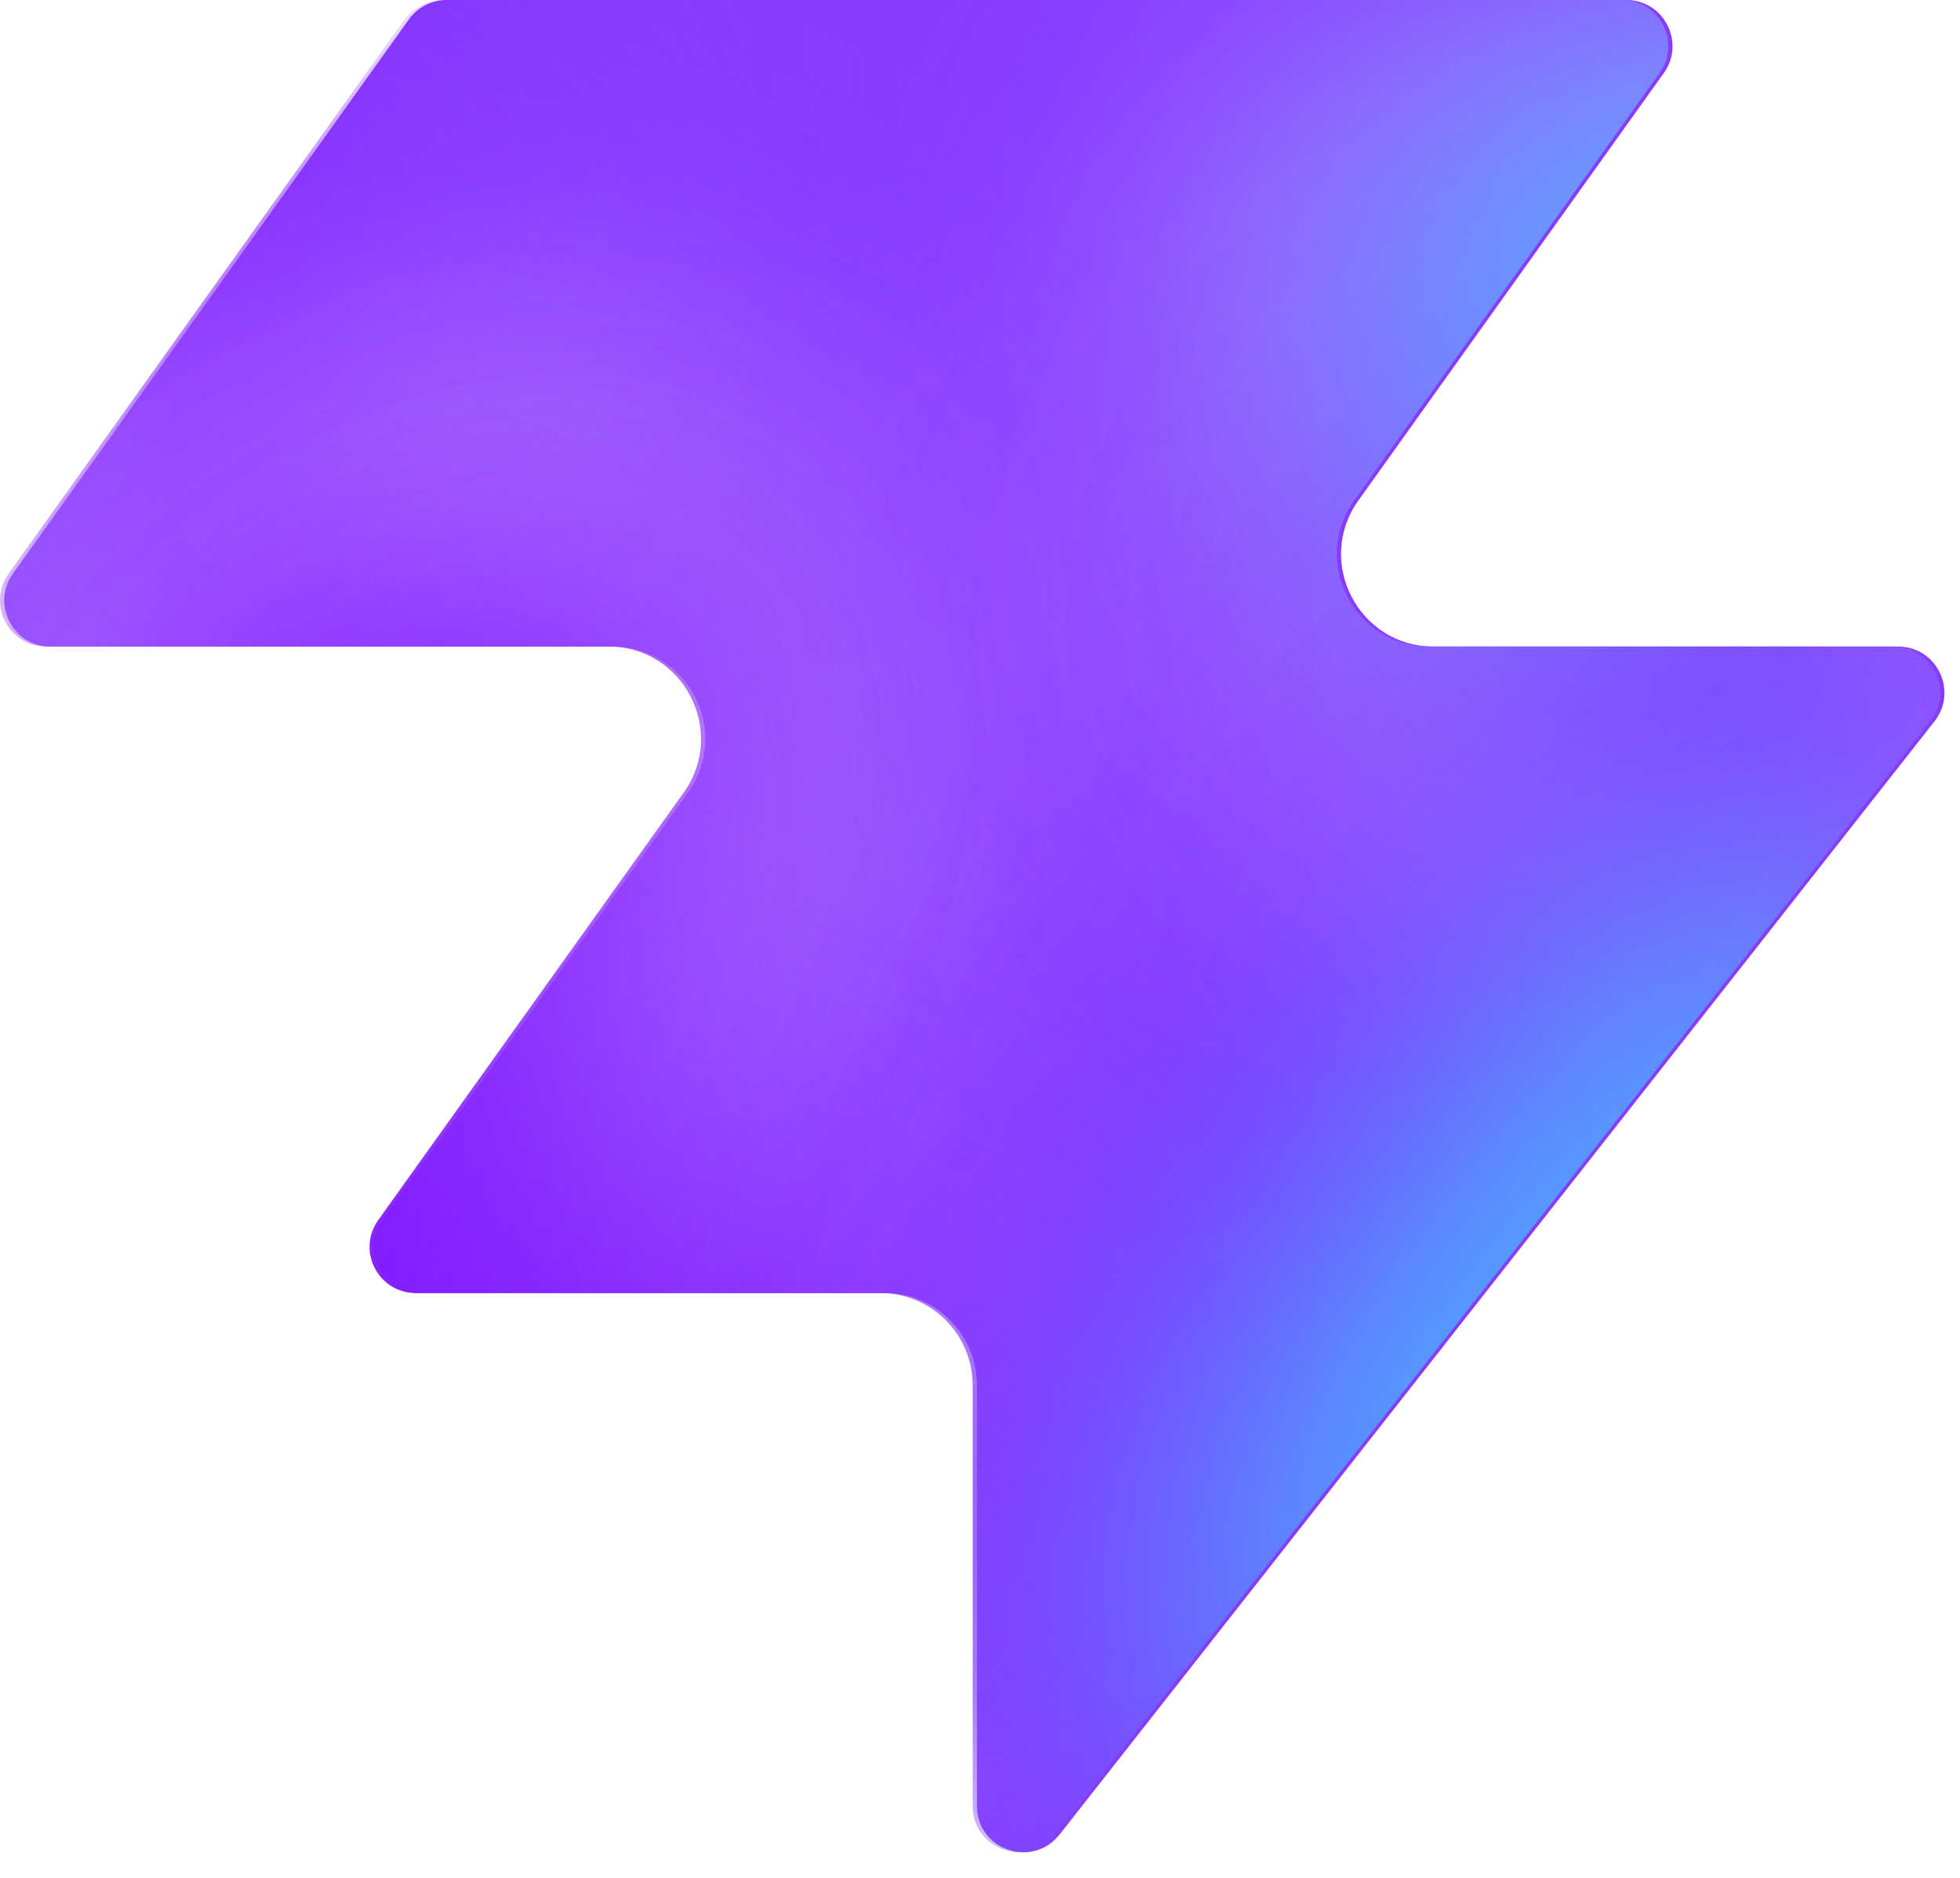
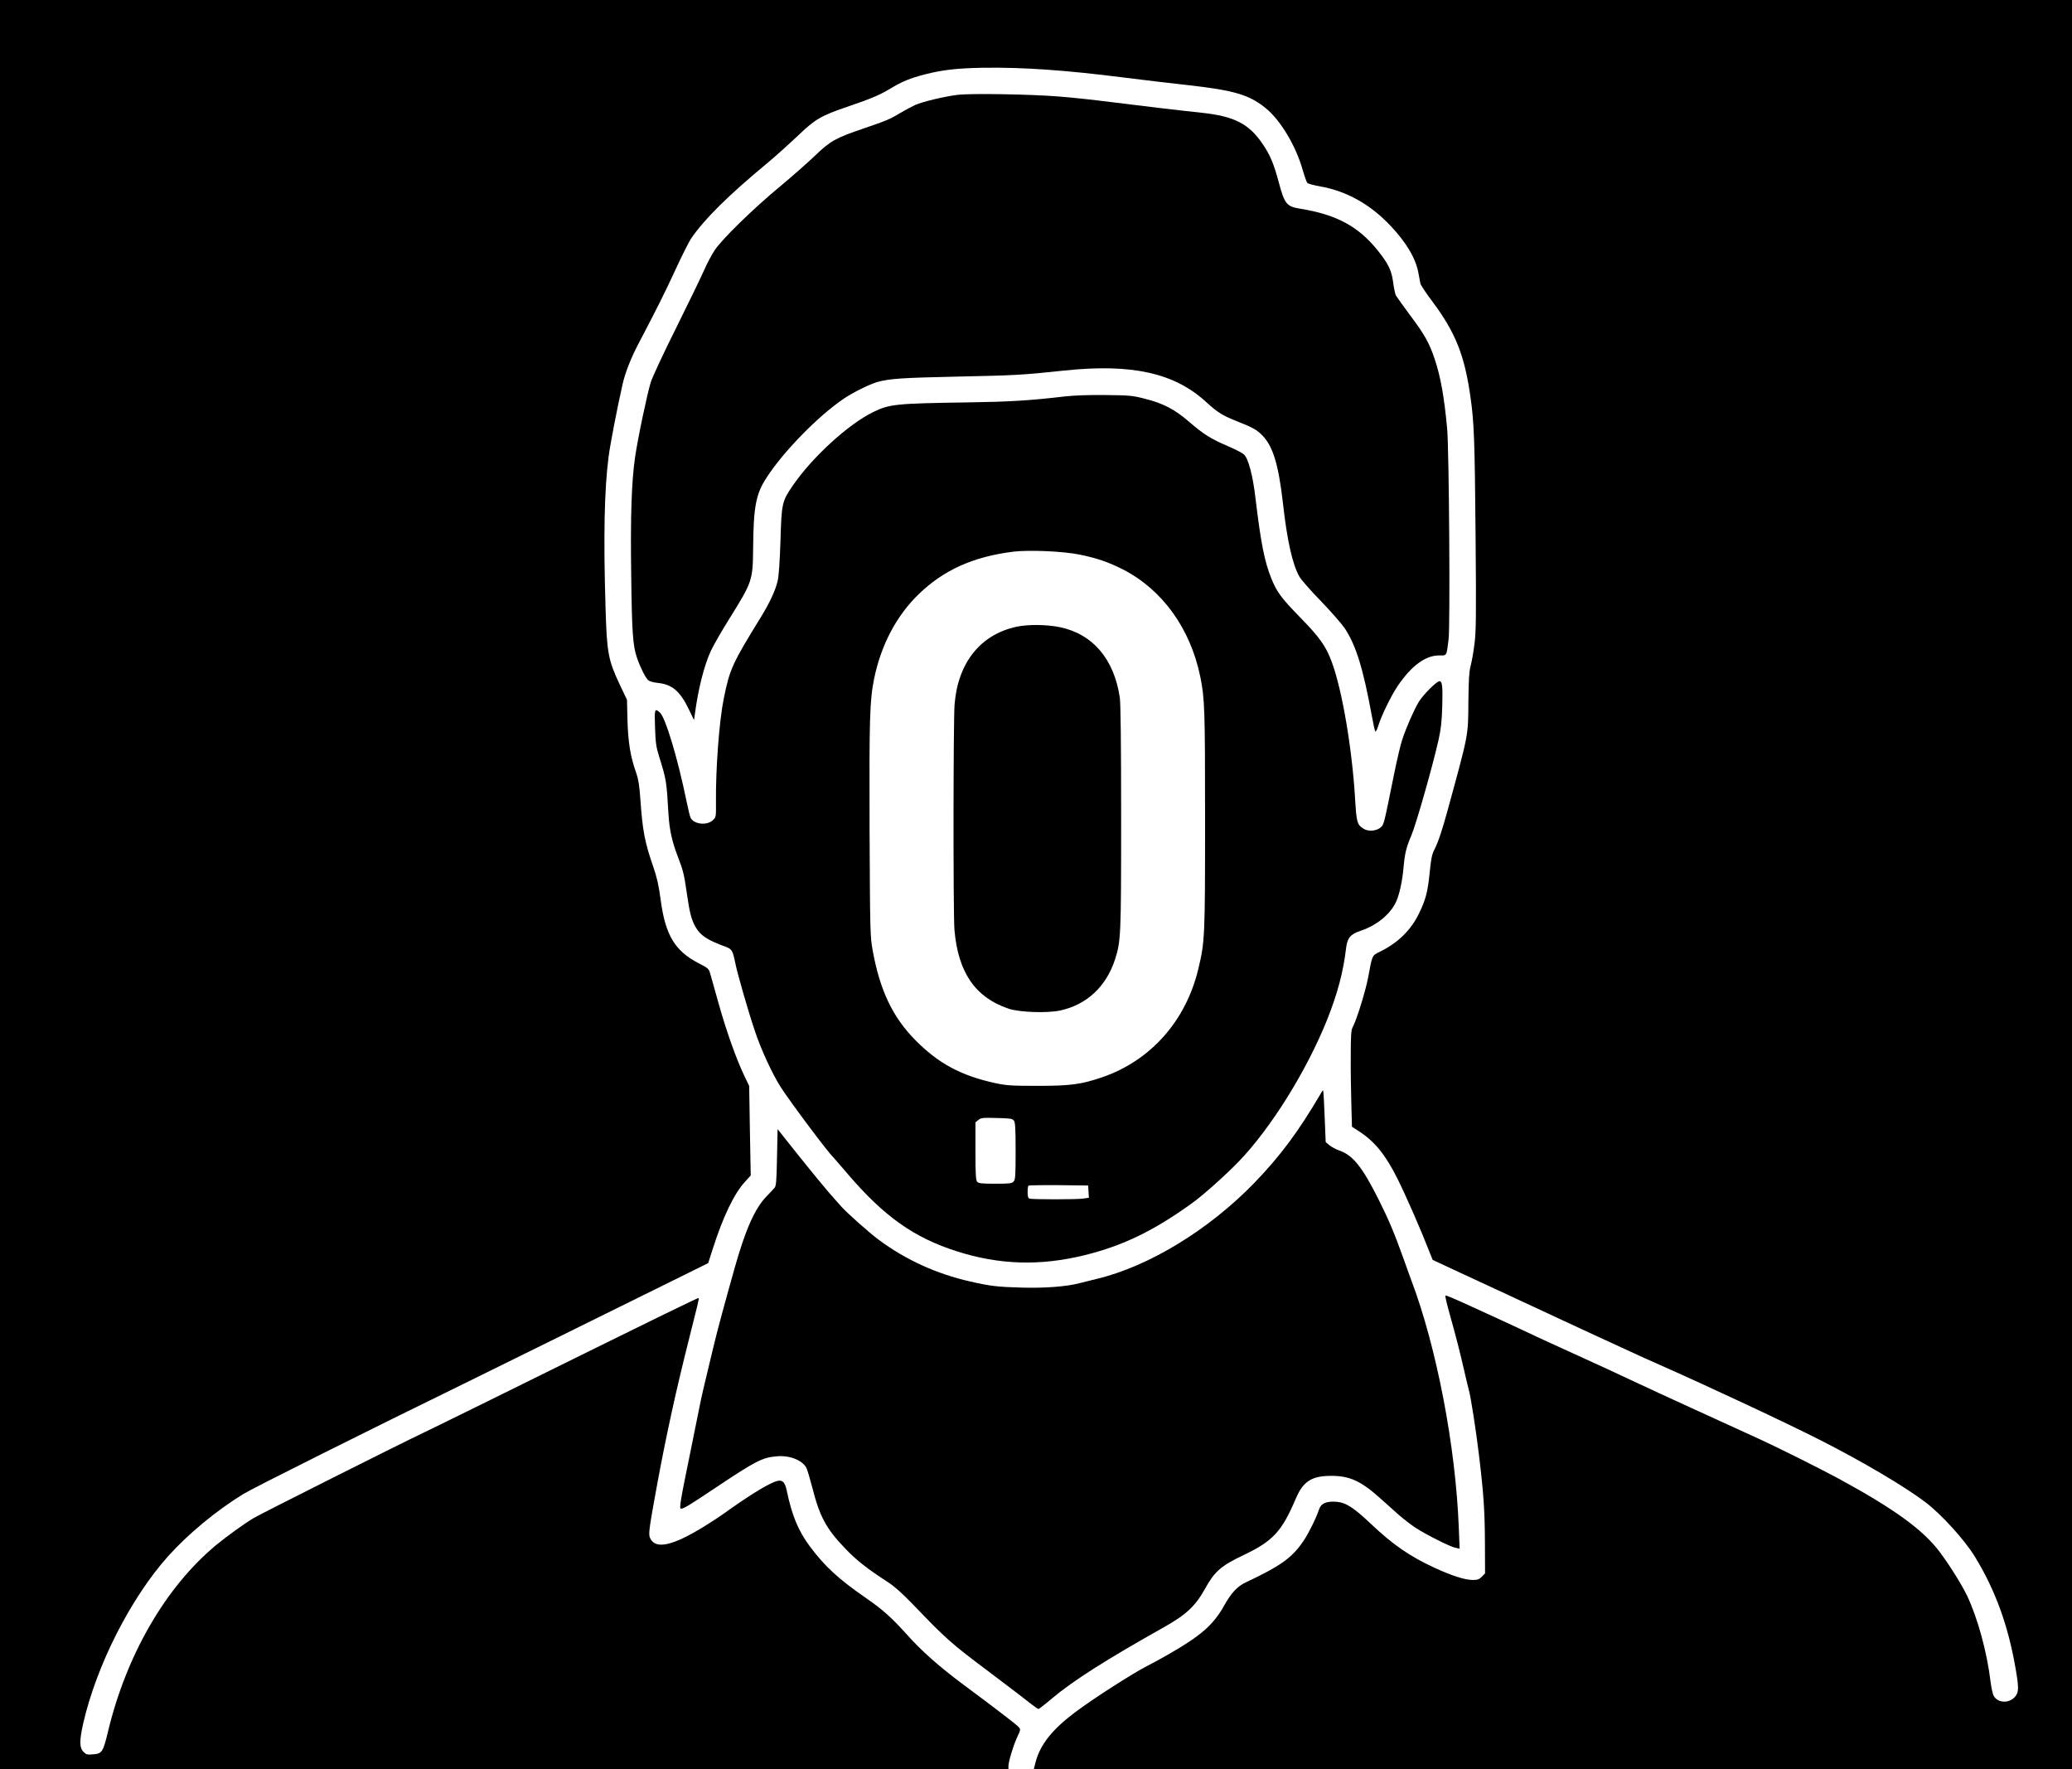
- <svg xmlns="http://www.w3.org/2000/svg" width="48" height="46" fill="none" viewBox="0 0 48 46">
-   <path fill="#863bff" d="M25.946 44.938c-.664.845-2.021.375-2.021-.698V33.937a2.26 2.26 0 0 0-2.262-2.262H10.287c-.92 0-1.456-1.04-.92-1.788l7.48-10.471c1.07-1.497 0-3.578-1.842-3.578H1.237c-.92 0-1.456-1.04-.92-1.788L10.013.474c.214-.297.556-.474.92-.474h28.894c.92 0 1.456 1.04.92 1.788l-7.48 10.471c-1.07 1.498 0 3.579 1.842 3.579h11.377c.943 0 1.473 1.088.89 1.83L25.947 44.94z" style="fill:#863bff;fill:color(display-p3 .525 .23 1);fill-opacity:1" />
-   <mask id="a" width="48" height="46" x="0" y="0" maskUnits="userSpaceOnUse" style="mask-type:alpha">
-     <path fill="#000" d="M25.842 44.938c-.664.844-2.021.375-2.021-.698V33.937a2.26 2.26 0 0 0-2.262-2.262H10.183c-.92 0-1.456-1.04-.92-1.788l7.48-10.471c1.07-1.498 0-3.579-1.842-3.579H1.133c-.92 0-1.456-1.04-.92-1.787L9.91.473c.214-.297.556-.474.92-.474h28.894c.92 0 1.456 1.04.92 1.788l-7.48 10.471c-1.07 1.498 0 3.578 1.842 3.578h11.377c.943 0 1.473 1.088.89 1.832L25.843 44.94z" style="fill:#000;fill-opacity:1" />
-   </mask>
-   <g mask="url(#a)">
-     <g filter="url(#b)">
-       <ellipse cx="5.508" cy="14.704" fill="#ede6ff" rx="5.508" ry="14.704" style="fill:#ede6ff;fill:color(display-p3 .927 .903 1);fill-opacity:1" transform="matrix(.00324 1 1 -.00324 -4.47 31.516)" />
-     </g>
-     <g filter="url(#c)">
-       <ellipse cx="10.399" cy="29.851" fill="#ede6ff" rx="10.399" ry="29.851" style="fill:#ede6ff;fill:color(display-p3 .927 .903 1);fill-opacity:1" transform="matrix(.00324 1 1 -.00324 -39.328 7.883)" />
-     </g>
-     <g filter="url(#d)">
-       <ellipse cx="5.508" cy="30.487" fill="#7e14ff" rx="5.508" ry="30.487" style="fill:#7e14ff;fill:color(display-p3 .492 .077 1);fill-opacity:1" transform="rotate(89.814 -25.913 -14.639)scale(1 -1)" />
-     </g>
-     <g filter="url(#e)">
-       <ellipse cx="5.508" cy="30.599" fill="#7e14ff" rx="5.508" ry="30.599" style="fill:#7e14ff;fill:color(display-p3 .492 .077 1);fill-opacity:1" transform="rotate(89.814 -32.644 -3.334)scale(1 -1)" />
-     </g>
-     <g filter="url(#f)">
-       <ellipse cx="5.508" cy="30.599" fill="#7e14ff" rx="5.508" ry="30.599" style="fill:#7e14ff;fill:color(display-p3 .492 .077 1);fill-opacity:1" transform="matrix(.00324 1 1 -.00324 -34.34 30.47)" />
-     </g>
-     <g filter="url(#g)">
-       <ellipse cx="14.072" cy="22.078" fill="#ede6ff" rx="14.072" ry="22.078" style="fill:#ede6ff;fill:color(display-p3 .927 .903 1);fill-opacity:1" transform="rotate(93.35 24.506 48.493)scale(-1 1)" />
-     </g>
-     <g filter="url(#h)">
-       <ellipse cx="3.47" cy="21.501" fill="#7e14ff" rx="3.47" ry="21.501" style="fill:#7e14ff;fill:color(display-p3 .492 .077 1);fill-opacity:1" transform="rotate(89.009 28.708 47.59)scale(-1 1)" />
-     </g>
-     <g filter="url(#i)">
-       <ellipse cx="3.47" cy="21.501" fill="#7e14ff" rx="3.47" ry="21.501" style="fill:#7e14ff;fill:color(display-p3 .492 .077 1);fill-opacity:1" transform="rotate(89.009 28.708 47.59)scale(-1 1)" />
-     </g>
-     <g filter="url(#j)">
-       <ellipse cx=".387" cy="8.972" fill="#7e14ff" rx="4.407" ry="29.108" style="fill:#7e14ff;fill:color(display-p3 .492 .077 1);fill-opacity:1" transform="rotate(39.51 .387 8.972)" />
-     </g>
-     <g filter="url(#k)">
-       <ellipse cx="47.523" cy="-6.092" fill="#7e14ff" rx="4.407" ry="29.108" style="fill:#7e14ff;fill:color(display-p3 .492 .077 1);fill-opacity:1" transform="rotate(37.892 47.523 -6.092)" />
-     </g>
-     <g filter="url(#l)">
-       <ellipse cx="41.412" cy="6.333" fill="#47bfff" rx="5.971" ry="9.665" style="fill:#47bfff;fill:color(display-p3 .28 .748 1);fill-opacity:1" transform="rotate(37.892 41.412 6.333)" />
-     </g>
-     <g filter="url(#m)">
-       <ellipse cx="-1.879" cy="38.332" fill="#7e14ff" rx="4.407" ry="29.108" style="fill:#7e14ff;fill:color(display-p3 .492 .077 1);fill-opacity:1" transform="rotate(37.892 -1.88 38.332)" />
-     </g>
-     <g filter="url(#n)">
-       <ellipse cx="-1.879" cy="38.332" fill="#7e14ff" rx="4.407" ry="29.108" style="fill:#7e14ff;fill:color(display-p3 .492 .077 1);fill-opacity:1" transform="rotate(37.892 -1.88 38.332)" />
-     </g>
-     <g filter="url(#o)">
-       <ellipse cx="35.651" cy="29.907" fill="#7e14ff" rx="4.407" ry="29.108" style="fill:#7e14ff;fill:color(display-p3 .492 .077 1);fill-opacity:1" transform="rotate(37.892 35.651 29.907)" />
-     </g>
-     <g filter="url(#p)">
-       <ellipse cx="38.418" cy="32.4" fill="#47bfff" rx="5.971" ry="15.297" style="fill:#47bfff;fill:color(display-p3 .28 .748 1);fill-opacity:1" transform="rotate(37.892 38.418 32.4)" />
-     </g>
+ <svg xmlns="http://www.w3.org/2000/svg" version="1.0" width="1728pt" height="1475pt" viewBox="0 0 1728 1475" preserveAspectRatio="xMidYMid meet">
+   <g transform="translate(0,1475) scale(0.1,-0.1)" fill="#000000" stroke="none">
+     <path d="M0 7375 l0 -7375 4205 0 4205 0 0 23 c0 37 39 168 72 240 31 66 31 67 12 88 -19 21 -199 159 -459 352 -198 147 -350 281 -470 416 -128 142 -203 210 -337 302 -234 162 -348 266 -474 435 -96 129 -150 258 -193 467 -17 78 -41 95 -102 71 -80 -32 -228 -125 -429 -269 -25 -18 -90 -61 -145 -95 -276 -172 -422 -204 -465 -101 -13 32 -6 81 65 468 75 402 153 759 260 1183 73 287 86 343 82 347 -5 4 -298 -139 -1752 -857 -247 -122 -486 -239 -530 -260 -187 -88 -1374 -684 -1430 -718 -83 -50 -225 -153 -315 -227 -420 -350 -747 -916 -900 -1556 -40 -167 -49 -181 -123 -187 -50 -4 -58 -2 -81 21 -34 34 -34 95 -2 237 110 483 397 1047 708 1394 168 187 402 380 626 518 83 51 1023 521 1907 953 127 62 451 222 720 355 270 133 661 327 871 430 l380 188 38 118 c86 269 178 461 269 560 l48 53 -7 373 -6 373 -43 90 c-65 136 -148 370 -210 591 -31 110 -62 222 -70 249 -14 49 -16 51 -100 94 -197 103 -276 234 -315 527 -16 120 -31 187 -61 274 -73 210 -90 303 -109 572 -8 112 -16 162 -35 216 -47 130 -67 254 -72 437 l-4 170 -60 126 c-97 206 -108 264 -119 644 -18 598 -10 984 26 1260 13 100 69 393 116 600 20 93 70 219 128 330 157 299 226 437 315 630 53 115 111 230 128 255 109 161 311 361 642 635 66 55 177 155 248 222 145 140 195 169 423 246 190 65 260 95 342 144 104 63 169 90 296 123 150 38 267 51 481 55 339 5 692 -20 1174 -81 150 -19 393 -48 540 -64 384 -43 512 -81 648 -193 123 -100 252 -316 308 -517 15 -52 32 -100 39 -106 6 -6 53 -19 105 -28 224 -40 420 -150 592 -333 130 -139 208 -271 229 -393 7 -36 14 -74 16 -85 2 -11 48 -81 104 -155 190 -256 265 -444 314 -795 30 -209 35 -363 42 -1150 6 -694 4 -805 -10 -910 -8 -66 -23 -147 -32 -180 -12 -46 -16 -115 -18 -295 -2 -290 4 -259 -172 -902 -45 -166 -80 -271 -112 -333 -20 -39 -28 -79 -38 -184 -17 -169 -34 -233 -89 -346 -68 -141 -178 -248 -328 -321 -65 -32 -62 -25 -97 -214 -21 -112 -96 -355 -129 -415 -13 -25 -16 -66 -16 -245 -1 -118 2 -298 5 -400 l5 -185 65 -42 c127 -84 215 -193 313 -388 74 -149 193 -420 265 -605 l30 -75 173 -81 c96 -44 298 -138 449 -208 151 -71 365 -170 475 -221 171 -80 320 -148 650 -300 33 -15 99 -44 146 -65 409 -181 1061 -486 1344 -630 352 -179 705 -388 873 -516 134 -102 324 -311 411 -452 171 -279 279 -575 341 -937 28 -162 27 -197 -7 -235 -50 -55 -141 -50 -175 8 -9 15 -21 69 -27 119 -30 249 -108 532 -196 718 -44 91 -142 249 -225 360 -138 187 -382 364 -850 618 -154 83 -494 253 -655 327 -159 73 -430 197 -580 265 -158 72 -356 163 -530 245 -49 23 -117 55 -150 70 -33 15 -87 40 -120 55 -33 15 -161 73 -285 130 -124 56 -272 125 -330 153 -58 27 -150 70 -205 95 -55 25 -134 61 -175 80 -176 81 -242 109 -246 104 -3 -3 13 -72 36 -154 53 -187 90 -335 125 -488 15 -66 31 -133 36 -150 15 -54 58 -326 83 -535 39 -323 49 -467 50 -737 l1 -252 -27 -28 c-22 -22 -36 -27 -75 -27 -65 0 -175 35 -318 101 -208 96 -347 192 -530 365 -147 139 -211 180 -290 186 -85 6 -129 -14 -145 -65 -23 -70 -87 -200 -129 -261 -96 -142 -189 -208 -483 -347 -68 -31 -121 -89 -178 -191 -90 -162 -194 -253 -470 -411 -58 -33 -133 -74 -167 -91 -118 -59 -458 -277 -608 -390 -191 -144 -290 -269 -328 -414 l-15 -58 4329 0 4329 0 0 7375 0 7375 -8640 0 -8640 0 0 -7375z" />
+     <path d="M7985 13959 c-107 -13 -288 -56 -352 -84 -28 -13 -84 -43 -125 -67 -84 -51 -111 -63 -308 -130 -230 -78 -275 -103 -403 -226 -62 -59 -193 -175 -292 -257 -226 -187 -481 -437 -544 -530 -26 -39 -66 -115 -90 -170 -24 -55 -128 -269 -230 -475 -103 -206 -199 -411 -213 -455 -28 -87 -109 -469 -132 -630 -29 -199 -39 -492 -32 -975 6 -489 14 -594 48 -694 27 -80 71 -167 94 -188 11 -9 45 -19 78 -22 121 -12 187 -68 261 -221 l43 -89 7 49 c27 207 77 405 133 527 21 45 90 166 154 268 194 312 196 317 199 595 3 339 23 446 111 581 142 220 435 519 648 662 75 50 212 118 274 136 102 29 210 36 676 46 477 10 535 13 883 50 565 60 922 -19 1187 -263 93 -85 134 -111 250 -157 142 -57 170 -72 219 -122 88 -91 134 -243 171 -568 34 -307 80 -511 138 -610 14 -25 94 -116 178 -202 83 -86 173 -189 199 -227 94 -143 153 -333 225 -726 12 -66 25 -126 29 -133 4 -7 15 11 25 45 28 89 107 251 163 334 114 168 231 254 345 254 66 -1 61 -9 79 135 14 111 4 1588 -12 1754 -24 264 -55 437 -104 582 -45 135 -83 203 -210 372 -56 76 -107 147 -114 159 -6 13 -16 60 -22 105 -13 103 -40 159 -131 272 -162 200 -343 297 -646 346 -111 18 -129 39 -176 215 -41 155 -73 233 -137 326 -113 167 -236 230 -509 259 -172 18 -485 55 -755 89 -132 17 -325 38 -430 46 -229 19 -739 28 -850 14z" />
+     <path d="M8885 11445 c-296 -35 -468 -45 -798 -50 -616 -9 -667 -14 -803 -80 -207 -100 -507 -374 -671 -612 -91 -132 -95 -147 -104 -462 -6 -177 -14 -296 -24 -337 -18 -76 -65 -178 -136 -294 -243 -394 -263 -438 -313 -685 -38 -186 -68 -587 -65 -864 1 -119 1 -124 -24 -148 -48 -48 -157 -38 -187 17 -6 11 -21 73 -34 137 -73 356 -175 698 -222 741 -44 40 -47 32 -41 -125 4 -128 9 -162 36 -248 58 -186 60 -198 76 -475 8 -128 29 -224 75 -345 50 -130 55 -154 79 -320 23 -160 38 -217 75 -280 40 -67 99 -105 247 -159 52 -19 60 -32 80 -131 16 -83 107 -402 164 -570 51 -155 149 -366 217 -471 87 -134 398 -549 438 -584 3 -3 57 -66 121 -140 302 -353 552 -530 907 -643 355 -114 696 -124 1067 -33 321 79 580 205 898 435 92 66 275 230 386 344 270 280 568 758 740 1187 87 220 133 394 157 593 10 87 35 117 124 147 135 45 248 140 295 245 26 57 51 175 60 280 11 121 23 170 65 268 40 94 177 575 227 797 20 89 27 152 31 277 5 172 0 213 -23 213 -24 0 -138 -114 -173 -173 -40 -66 -103 -210 -137 -312 -14 -39 -45 -173 -70 -296 -83 -411 -83 -411 -107 -435 -34 -33 -104 -40 -145 -15 -55 35 -60 51 -72 253 -25 417 -107 899 -192 1132 -50 137 -100 208 -264 376 -163 167 -197 214 -244 331 -56 141 -86 292 -131 669 -22 188 -59 326 -96 361 -13 12 -73 43 -134 69 -145 63 -200 97 -323 203 -122 105 -216 154 -372 193 -101 26 -127 28 -325 30 -134 2 -260 -3 -335 -11z m122 -1320 c145 -30 237 -62 358 -123 329 -169 562 -492 645 -894 37 -182 40 -267 40 -1192 0 -976 -2 -1017 -55 -1240 -103 -437 -398 -770 -805 -909 -173 -59 -263 -71 -535 -71 -219 0 -262 3 -351 22 -287 62 -476 163 -669 358 -190 192 -297 416 -357 749 -21 116 -22 149 -26 1010 -3 928 1 1072 38 1256 58 282 186 525 373 706 209 201 453 311 787 353 133 16 418 4 557 -25z m-551 -4719 c11 -16 14 -68 14 -255 0 -204 -2 -237 -17 -253 -14 -16 -33 -18 -153 -18 -116 0 -140 3 -151 17 -11 13 -14 67 -14 255 l0 240 25 20 c22 18 36 19 153 16 114 -3 130 -5 143 -22z m622 -592 l3 -51 -47 -7 c-59 -8 -427 -8 -448 0 -12 4 -16 20 -16 53 0 26 3 51 7 55 4 3 117 5 252 4 l246 -3 3 -51z" />
+     <path d="M8477 9524 c-300 -65 -488 -299 -516 -647 -11 -138 -12 -1755 -1 -1882 31 -354 173 -561 450 -655 89 -31 321 -39 430 -16 222 47 385 199 459 426 49 154 51 189 51 1183 0 615 -4 952 -11 1000 -48 323 -226 531 -502 588 -110 22 -263 24 -360 3z" />
+     <path d="M11015 5632 c-188 -320 -338 -521 -555 -746 -379 -391 -881 -697 -1315 -800 -60 -15 -126 -31 -145 -36 -107 -28 -289 -42 -485 -36 -192 5 -262 13 -425 51 -281 64 -534 179 -761 347 -81 60 -265 224 -314 279 -16 19 -62 70 -101 114 -38 44 -151 181 -250 305 l-179 225 -5 -237 c-4 -203 -7 -239 -22 -254 -9 -11 -39 -42 -66 -70 -96 -100 -174 -274 -263 -589 -90 -319 -149 -538 -179 -665 -18 -74 -45 -189 -61 -255 -16 -66 -36 -151 -44 -190 -7 -38 -47 -234 -88 -435 -85 -414 -94 -470 -77 -470 21 0 74 32 283 172 340 227 395 255 514 265 108 10 214 -32 248 -96 8 -16 30 -90 49 -163 62 -245 116 -345 278 -513 92 -96 180 -165 353 -277 55 -36 120 -94 210 -187 273 -285 318 -325 628 -557 166 -125 326 -247 355 -271 30 -23 58 -43 63 -43 4 0 57 41 116 91 175 147 449 321 928 590 187 105 263 176 343 319 82 148 133 193 324 284 244 116 318 196 435 471 61 143 132 189 293 189 152 1 247 -41 404 -181 48 -43 120 -107 159 -142 40 -35 103 -84 141 -109 88 -57 291 -160 335 -168 l34 -7 -7 174 c-26 679 -185 1506 -396 2064 -10 28 -39 106 -63 175 -76 213 -125 329 -209 497 -138 274 -214 370 -329 410 -28 10 -65 30 -82 44 l-31 26 -8 194 c-4 107 -9 205 -11 219 -3 25 -3 24 -22 -8z" />
  </g>
-   <defs>
-     <filter id="b" width="60.045" height="41.654" x="-19.77" y="16.149" color-interpolation-filters="sRGB" filterUnits="userSpaceOnUse">
-       <feFlood flood-opacity="0" result="BackgroundImageFix" />
-       <feBlend in="SourceGraphic" in2="BackgroundImageFix" result="shape" />
-       <feGaussianBlur result="effect1_foregroundBlur_2002_17158" stdDeviation="7.659" />
-     </filter>
-     <filter id="c" width="90.34" height="51.437" x="-54.613" y="-7.533" color-interpolation-filters="sRGB" filterUnits="userSpaceOnUse">
-       <feFlood flood-opacity="0" result="BackgroundImageFix" />
-       <feBlend in="SourceGraphic" in2="BackgroundImageFix" result="shape" />
-       <feGaussianBlur result="effect1_foregroundBlur_2002_17158" stdDeviation="7.659" />
-     </filter>
-     <filter id="d" width="79.355" height="29.4" x="-49.64" y="2.03" color-interpolation-filters="sRGB" filterUnits="userSpaceOnUse">
-       <feFlood flood-opacity="0" result="BackgroundImageFix" />
-       <feBlend in="SourceGraphic" in2="BackgroundImageFix" result="shape" />
-       <feGaussianBlur result="effect1_foregroundBlur_2002_17158" stdDeviation="4.596" />
-     </filter>
-     <filter id="e" width="79.579" height="29.4" x="-45.045" y="20.029" color-interpolation-filters="sRGB" filterUnits="userSpaceOnUse">
-       <feFlood flood-opacity="0" result="BackgroundImageFix" />
-       <feBlend in="SourceGraphic" in2="BackgroundImageFix" result="shape" />
-       <feGaussianBlur result="effect1_foregroundBlur_2002_17158" stdDeviation="4.596" />
-     </filter>
-     <filter id="f" width="79.579" height="29.4" x="-43.513" y="21.178" color-interpolation-filters="sRGB" filterUnits="userSpaceOnUse">
-       <feFlood flood-opacity="0" result="BackgroundImageFix" />
-       <feBlend in="SourceGraphic" in2="BackgroundImageFix" result="shape" />
-       <feGaussianBlur result="effect1_foregroundBlur_2002_17158" stdDeviation="4.596" />
-     </filter>
-     <filter id="g" width="74.749" height="58.852" x="15.756" y="-17.901" color-interpolation-filters="sRGB" filterUnits="userSpaceOnUse">
-       <feFlood flood-opacity="0" result="BackgroundImageFix" />
-       <feBlend in="SourceGraphic" in2="BackgroundImageFix" result="shape" />
-       <feGaussianBlur result="effect1_foregroundBlur_2002_17158" stdDeviation="7.659" />
-     </filter>
-     <filter id="h" width="61.377" height="25.362" x="23.548" y="2.284" color-interpolation-filters="sRGB" filterUnits="userSpaceOnUse">
-       <feFlood flood-opacity="0" result="BackgroundImageFix" />
-       <feBlend in="SourceGraphic" in2="BackgroundImageFix" result="shape" />
-       <feGaussianBlur result="effect1_foregroundBlur_2002_17158" stdDeviation="4.596" />
-     </filter>
-     <filter id="i" width="61.377" height="25.362" x="23.548" y="2.284" color-interpolation-filters="sRGB" filterUnits="userSpaceOnUse">
-       <feFlood flood-opacity="0" result="BackgroundImageFix" />
-       <feBlend in="SourceGraphic" in2="BackgroundImageFix" result="shape" />
-       <feGaussianBlur result="effect1_foregroundBlur_2002_17158" stdDeviation="4.596" />
-     </filter>
-     <filter id="j" width="56.045" height="63.649" x="-27.636" y="-22.853" color-interpolation-filters="sRGB" filterUnits="userSpaceOnUse">
-       <feFlood flood-opacity="0" result="BackgroundImageFix" />
-       <feBlend in="SourceGraphic" in2="BackgroundImageFix" result="shape" />
-       <feGaussianBlur result="effect1_foregroundBlur_2002_17158" stdDeviation="4.596" />
-     </filter>
-     <filter id="k" width="54.814" height="64.646" x="20.116" y="-38.415" color-interpolation-filters="sRGB" filterUnits="userSpaceOnUse">
-       <feFlood flood-opacity="0" result="BackgroundImageFix" />
-       <feBlend in="SourceGraphic" in2="BackgroundImageFix" result="shape" />
-       <feGaussianBlur result="effect1_foregroundBlur_2002_17158" stdDeviation="4.596" />
-     </filter>
-     <filter id="l" width="33.541" height="35.313" x="24.641" y="-11.323" color-interpolation-filters="sRGB" filterUnits="userSpaceOnUse">
-       <feFlood flood-opacity="0" result="BackgroundImageFix" />
-       <feBlend in="SourceGraphic" in2="BackgroundImageFix" result="shape" />
-       <feGaussianBlur result="effect1_foregroundBlur_2002_17158" stdDeviation="4.596" />
-     </filter>
-     <filter id="m" width="54.814" height="64.646" x="-29.286" y="6.009" color-interpolation-filters="sRGB" filterUnits="userSpaceOnUse">
-       <feFlood flood-opacity="0" result="BackgroundImageFix" />
-       <feBlend in="SourceGraphic" in2="BackgroundImageFix" result="shape" />
-       <feGaussianBlur result="effect1_foregroundBlur_2002_17158" stdDeviation="4.596" />
-     </filter>
-     <filter id="n" width="54.814" height="64.646" x="-29.286" y="6.009" color-interpolation-filters="sRGB" filterUnits="userSpaceOnUse">
-       <feFlood flood-opacity="0" result="BackgroundImageFix" />
-       <feBlend in="SourceGraphic" in2="BackgroundImageFix" result="shape" />
-       <feGaussianBlur result="effect1_foregroundBlur_2002_17158" stdDeviation="4.596" />
-     </filter>
-     <filter id="o" width="54.814" height="64.646" x="8.244" y="-2.416" color-interpolation-filters="sRGB" filterUnits="userSpaceOnUse">
-       <feFlood flood-opacity="0" result="BackgroundImageFix" />
-       <feBlend in="SourceGraphic" in2="BackgroundImageFix" result="shape" />
-       <feGaussianBlur result="effect1_foregroundBlur_2002_17158" stdDeviation="4.596" />
-     </filter>
-     <filter id="p" width="39.409" height="43.623" x="18.713" y="10.588" color-interpolation-filters="sRGB" filterUnits="userSpaceOnUse">
-       <feFlood flood-opacity="0" result="BackgroundImageFix" />
-       <feBlend in="SourceGraphic" in2="BackgroundImageFix" result="shape" />
-       <feGaussianBlur result="effect1_foregroundBlur_2002_17158" stdDeviation="4.596" />
-     </filter>
-   </defs>
</svg>
